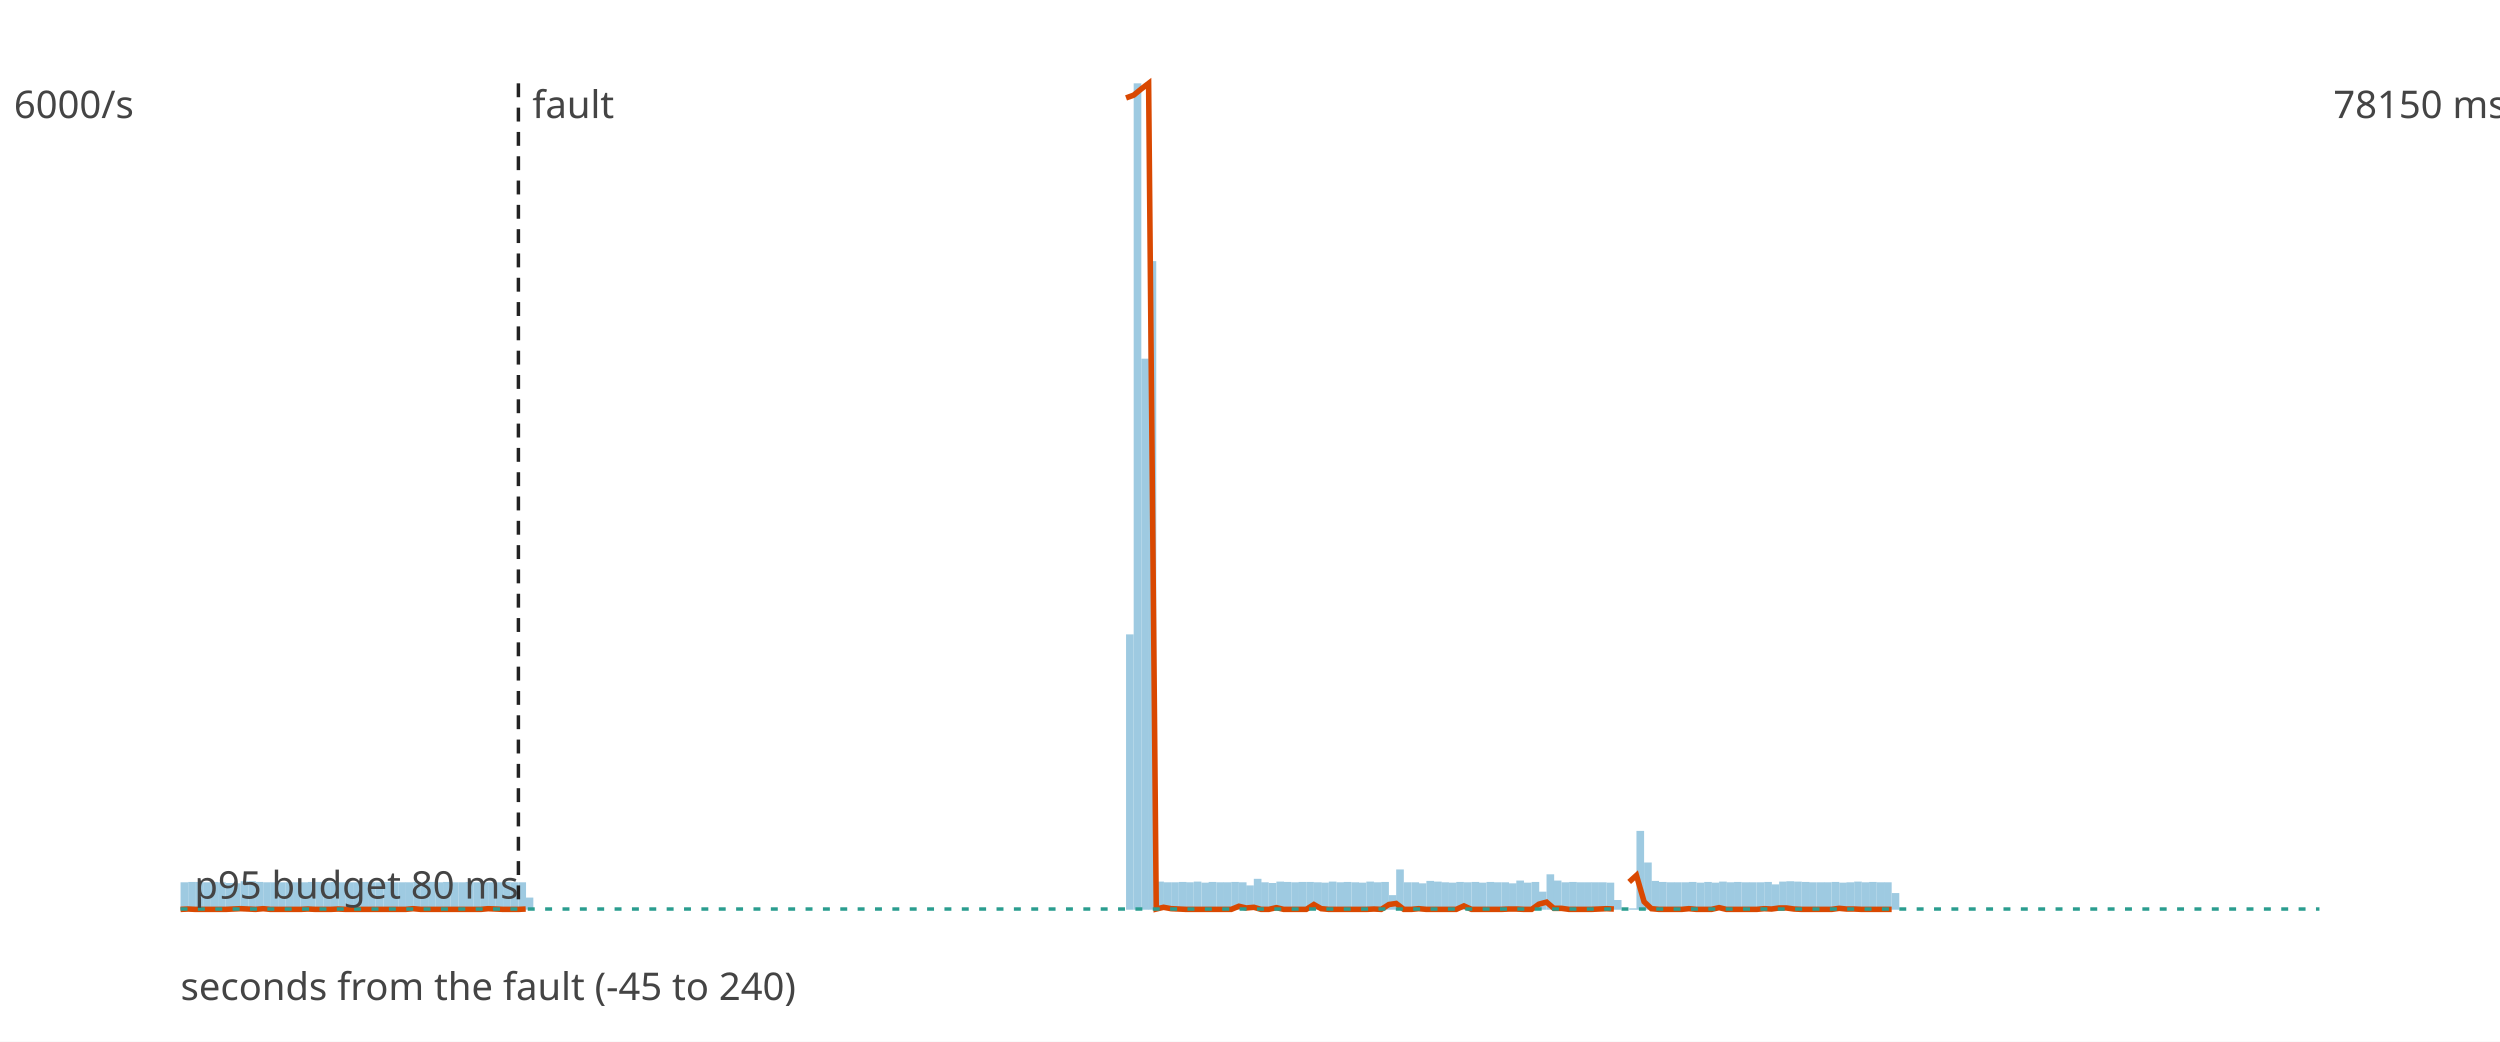
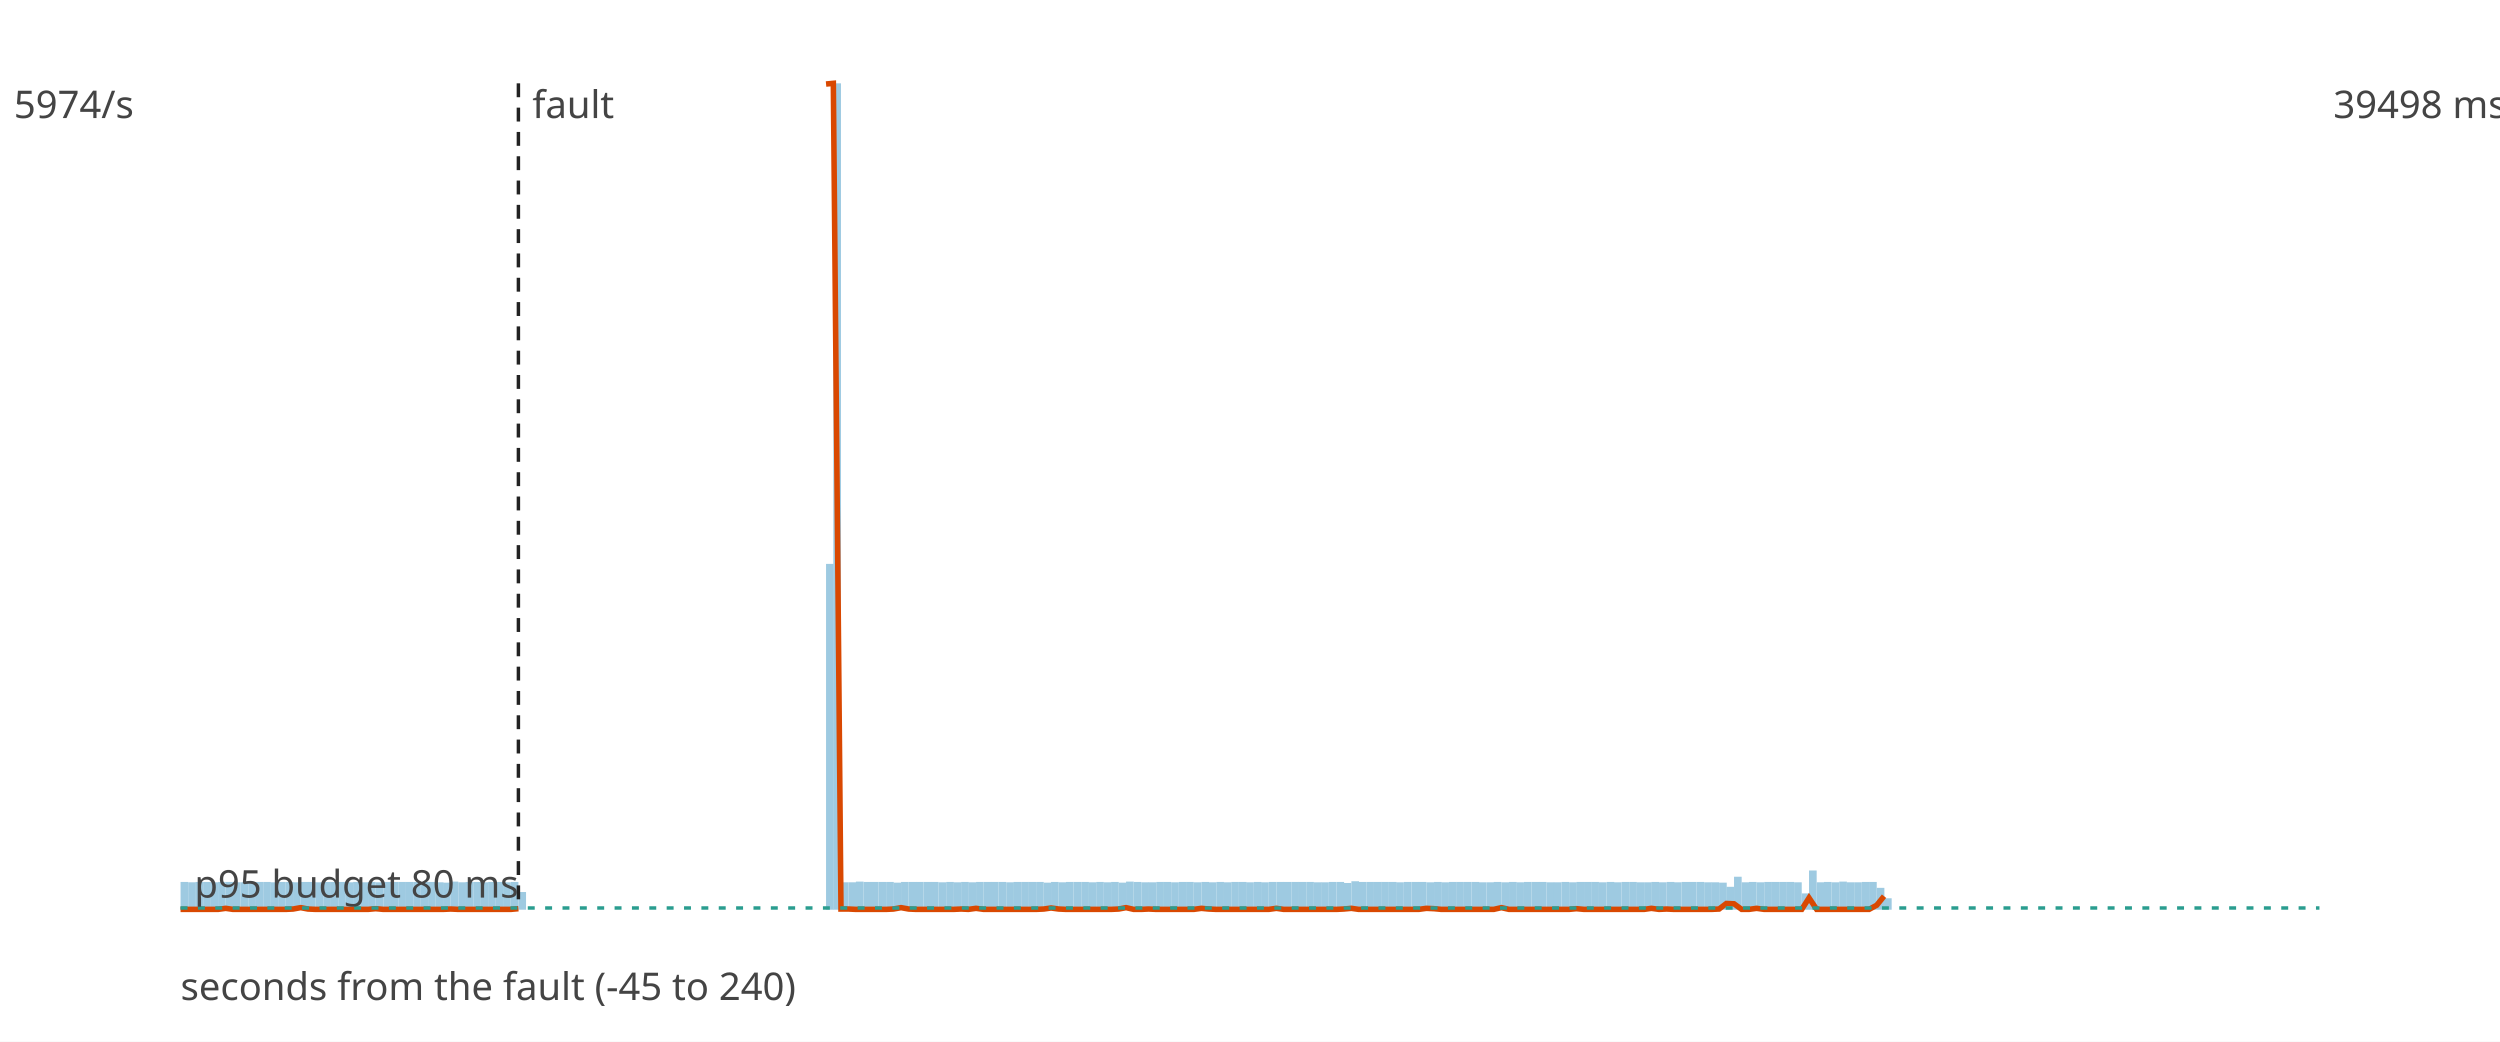
<svg xmlns="http://www.w3.org/2000/svg" viewBox="0 0 720 300" role="img" aria-label="Decisions per second and p95 around the fault">
  <style>text{font:11px sans-serif;fill:#444}.b{fill:#9ecae1}.p{fill:none;stroke:#d94801;stroke-width:1.6}.f{stroke:#222;stroke-dasharray:4 3}.s{stroke:#2a9d8f;stroke-dasharray:2 3}</style>
  <rect width="720" height="300" fill="#fff" />
-   <rect class="b" x="52.0" y="254.1" width="2.2" height="7.9" />
-   <rect class="b" x="54.2" y="254.0" width="2.2" height="8.0" />
+   <rect class="b" x="52.0" y="254.0" width="2.2" height="8.0" />
+   <rect class="b" x="54.2" y="254.1" width="2.2" height="7.9" />
  <rect class="b" x="56.3" y="254.0" width="2.2" height="8.0" />
-   <rect class="b" x="58.5" y="254.1" width="2.2" height="7.9" />
-   <rect class="b" x="60.6" y="254.0" width="2.2" height="8.0" />
-   <rect class="b" x="62.8" y="254.1" width="2.2" height="7.9" />
-   <rect class="b" x="65.0" y="254.3" width="2.2" height="7.7" />
-   <rect class="b" x="67.1" y="254.4" width="2.2" height="7.6" />
-   <rect class="b" x="69.3" y="253.8" width="2.2" height="8.2" />
-   <rect class="b" x="71.5" y="253.8" width="2.2" height="8.2" />
+   <rect class="b" x="58.5" y="254.0" width="2.2" height="8.0" />
+   <rect class="b" x="60.6" y="254.1" width="2.2" height="7.9" />
+   <rect class="b" x="62.8" y="254.0" width="2.2" height="8.0" />
+   <rect class="b" x="65.0" y="254.0" width="2.2" height="8.0" />
+   <rect class="b" x="67.1" y="254.1" width="2.2" height="7.9" />
+   <rect class="b" x="69.3" y="254.1" width="2.2" height="7.9" />
+   <rect class="b" x="71.5" y="254.0" width="2.2" height="8.0" />
  <rect class="b" x="73.6" y="254.0" width="2.2" height="8.0" />
-   <rect class="b" x="75.8" y="254.1" width="2.2" height="7.9" />
+   <rect class="b" x="75.8" y="254.0" width="2.2" height="8.0" />
  <rect class="b" x="77.9" y="254.1" width="2.2" height="7.9" />
-   <rect class="b" x="80.1" y="254.1" width="2.2" height="7.9" />
-   <rect class="b" x="82.3" y="254.1" width="2.2" height="7.9" />
+   <rect class="b" x="80.1" y="254.0" width="2.2" height="8.0" />
+   <rect class="b" x="82.3" y="254.0" width="2.2" height="8.0" />
  <rect class="b" x="84.4" y="254.1" width="2.2" height="7.9" />
-   <rect class="b" x="86.6" y="254.1" width="2.2" height="7.9" />
+   <rect class="b" x="86.6" y="254.0" width="2.2" height="8.0" />
  <rect class="b" x="88.7" y="254.0" width="2.2" height="8.0" />
-   <rect class="b" x="90.9" y="254.0" width="2.2" height="8.0" />
-   <rect class="b" x="93.1" y="254.1" width="2.2" height="7.9" />
+   <rect class="b" x="90.9" y="254.1" width="2.2" height="7.9" />
+   <rect class="b" x="93.1" y="254.0" width="2.2" height="8.0" />
  <rect class="b" x="95.2" y="254.0" width="2.2" height="8.0" />
-   <rect class="b" x="97.4" y="254.1" width="2.2" height="7.9" />
+   <rect class="b" x="97.4" y="254.0" width="2.2" height="8.0" />
  <rect class="b" x="99.6" y="254.1" width="2.2" height="7.9" />
-   <rect class="b" x="101.7" y="254.1" width="2.2" height="7.9" />
-   <rect class="b" x="103.9" y="254.0" width="2.2" height="8.0" />
-   <rect class="b" x="106.0" y="254.1" width="2.2" height="7.9" />
+   <rect class="b" x="101.7" y="254.0" width="2.2" height="8.0" />
+   <rect class="b" x="103.9" y="254.1" width="2.2" height="7.9" />
+   <rect class="b" x="106.0" y="254.0" width="2.2" height="8.0" />
  <rect class="b" x="108.2" y="254.1" width="2.2" height="7.9" />
  <rect class="b" x="110.4" y="254.0" width="2.2" height="8.0" />
-   <rect class="b" x="112.5" y="254.1" width="2.2" height="7.9" />
-   <rect class="b" x="114.7" y="254.1" width="2.2" height="7.9" />
-   <rect class="b" x="116.8" y="254.1" width="2.2" height="7.9" />
+   <rect class="b" x="112.5" y="254.0" width="2.2" height="8.0" />
+   <rect class="b" x="114.7" y="254.0" width="2.2" height="8.0" />
+   <rect class="b" x="116.8" y="254.0" width="2.2" height="8.0" />
  <rect class="b" x="119.0" y="254.0" width="2.2" height="8.0" />
-   <rect class="b" x="121.2" y="254.1" width="2.2" height="7.9" />
+   <rect class="b" x="121.2" y="254.0" width="2.2" height="8.0" />
  <rect class="b" x="123.3" y="254.0" width="2.2" height="8.0" />
  <rect class="b" x="125.5" y="254.1" width="2.2" height="7.9" />
-   <rect class="b" x="127.6" y="254.0" width="2.2" height="8.0" />
-   <rect class="b" x="129.8" y="254.1" width="2.2" height="7.9" />
+   <rect class="b" x="127.6" y="254.2" width="2.2" height="7.8" />
+   <rect class="b" x="129.8" y="253.9" width="2.2" height="8.1" />
  <rect class="b" x="132.0" y="254.1" width="2.2" height="7.9" />
  <rect class="b" x="134.1" y="254.0" width="2.2" height="8.0" />
-   <rect class="b" x="136.3" y="254.1" width="2.2" height="7.9" />
+   <rect class="b" x="136.3" y="254.0" width="2.2" height="8.0" />
  <rect class="b" x="138.5" y="254.1" width="2.2" height="7.9" />
-   <rect class="b" x="140.6" y="254.1" width="2.2" height="7.9" />
-   <rect class="b" x="142.8" y="254.1" width="2.2" height="7.9" />
-   <rect class="b" x="144.9" y="254.0" width="2.2" height="8.0" />
-   <rect class="b" x="147.1" y="254.1" width="2.2" height="7.9" />
-   <rect class="b" x="149.3" y="254.1" width="2.2" height="7.9" />
-   <rect class="b" x="151.4" y="258.5" width="2.2" height="3.5" />
-   <rect class="b" x="324.3" y="182.7" width="2.2" height="79.3" />
-   <rect class="b" x="326.5" y="24.0" width="2.2" height="238.0" />
-   <rect class="b" x="328.7" y="103.3" width="2.2" height="158.7" />
-   <rect class="b" x="330.8" y="75.2" width="2.2" height="186.8" />
-   <rect class="b" x="333.0" y="253.9" width="2.2" height="8.1" />
-   <rect class="b" x="335.1" y="254.1" width="2.2" height="7.9" />
+   <rect class="b" x="140.6" y="254.0" width="2.2" height="8.0" />
+   <rect class="b" x="142.8" y="254.0" width="2.2" height="8.0" />
+   <rect class="b" x="144.9" y="254.1" width="2.2" height="7.9" />
+   <rect class="b" x="147.1" y="254.0" width="2.2" height="8.0" />
+   <rect class="b" x="149.3" y="256.9" width="2.2" height="5.1" />
+   <rect class="b" x="237.9" y="162.4" width="2.2" height="99.6" />
+   <rect class="b" x="240.0" y="24.0" width="2.2" height="238.0" />
+   <rect class="b" x="242.2" y="254.1" width="2.2" height="7.9" />
+   <rect class="b" x="244.4" y="254.1" width="2.2" height="7.9" />
+   <rect class="b" x="246.5" y="253.9" width="2.2" height="8.1" />
+   <rect class="b" x="248.7" y="254.0" width="2.2" height="8.0" />
+   <rect class="b" x="250.8" y="254.0" width="2.2" height="8.0" />
+   <rect class="b" x="253.0" y="254.0" width="2.2" height="8.0" />
+   <rect class="b" x="255.2" y="254.0" width="2.2" height="8.0" />
+   <rect class="b" x="257.3" y="254.2" width="2.2" height="7.8" />
+   <rect class="b" x="259.5" y="254.0" width="2.2" height="8.0" />
+   <rect class="b" x="261.7" y="254.0" width="2.2" height="8.0" />
+   <rect class="b" x="263.8" y="254.0" width="2.2" height="8.0" />
+   <rect class="b" x="266.0" y="254.0" width="2.2" height="8.0" />
+   <rect class="b" x="268.1" y="254.0" width="2.2" height="8.0" />
+   <rect class="b" x="270.3" y="254.1" width="2.2" height="7.9" />
+   <rect class="b" x="272.5" y="254.0" width="2.2" height="8.0" />
+   <rect class="b" x="274.6" y="254.1" width="2.2" height="7.9" />
+   <rect class="b" x="276.8" y="254.0" width="2.2" height="8.0" />
+   <rect class="b" x="278.9" y="254.1" width="2.2" height="7.9" />
+   <rect class="b" x="281.1" y="254.0" width="2.2" height="8.0" />
+   <rect class="b" x="283.3" y="254.0" width="2.2" height="8.0" />
+   <rect class="b" x="285.4" y="254.0" width="2.2" height="8.0" />
+   <rect class="b" x="287.6" y="254.0" width="2.2" height="8.0" />
+   <rect class="b" x="289.8" y="254.1" width="2.2" height="7.9" />
+   <rect class="b" x="291.9" y="254.0" width="2.2" height="8.0" />
+   <rect class="b" x="294.1" y="254.0" width="2.2" height="8.0" />
+   <rect class="b" x="296.2" y="254.0" width="2.2" height="8.0" />
+   <rect class="b" x="298.4" y="254.0" width="2.2" height="8.0" />
+   <rect class="b" x="300.6" y="254.2" width="2.2" height="7.8" />
+   <rect class="b" x="302.7" y="254.0" width="2.2" height="8.0" />
+   <rect class="b" x="304.9" y="254.1" width="2.2" height="7.9" />
+   <rect class="b" x="307.0" y="254.0" width="2.2" height="8.0" />
+   <rect class="b" x="309.2" y="254.0" width="2.2" height="8.0" />
+   <rect class="b" x="311.4" y="254.0" width="2.2" height="8.0" />
+   <rect class="b" x="313.5" y="254.1" width="2.2" height="7.9" />
+   <rect class="b" x="315.7" y="254.0" width="2.2" height="8.0" />
+   <rect class="b" x="317.9" y="254.1" width="2.2" height="7.9" />
+   <rect class="b" x="320.0" y="254.0" width="2.2" height="8.0" />
+   <rect class="b" x="322.2" y="254.2" width="2.2" height="7.8" />
+   <rect class="b" x="324.3" y="253.9" width="2.2" height="8.1" />
+   <rect class="b" x="326.5" y="254.0" width="2.2" height="8.0" />
+   <rect class="b" x="328.7" y="254.1" width="2.2" height="7.9" />
+   <rect class="b" x="330.8" y="254.1" width="2.2" height="7.9" />
+   <rect class="b" x="333.0" y="254.0" width="2.2" height="8.0" />
+   <rect class="b" x="335.1" y="254.0" width="2.2" height="8.0" />
  <rect class="b" x="337.3" y="254.1" width="2.2" height="7.9" />
  <rect class="b" x="339.5" y="254.0" width="2.2" height="8.0" />
-   <rect class="b" x="341.6" y="254.1" width="2.2" height="7.9" />
-   <rect class="b" x="343.8" y="253.9" width="2.2" height="8.1" />
-   <rect class="b" x="346.0" y="254.2" width="2.2" height="7.8" />
-   <rect class="b" x="348.1" y="254.0" width="2.2" height="8.0" />
-   <rect class="b" x="350.3" y="254.1" width="2.2" height="7.9" />
+   <rect class="b" x="341.6" y="254.0" width="2.2" height="8.0" />
+   <rect class="b" x="343.8" y="254.1" width="2.2" height="7.9" />
+   <rect class="b" x="346.0" y="254.0" width="2.2" height="8.0" />
+   <rect class="b" x="348.1" y="254.1" width="2.2" height="7.9" />
+   <rect class="b" x="350.3" y="254.0" width="2.2" height="8.0" />
  <rect class="b" x="352.4" y="254.1" width="2.2" height="7.9" />
  <rect class="b" x="354.6" y="254.0" width="2.2" height="8.0" />
-   <rect class="b" x="356.8" y="254.1" width="2.2" height="7.9" />
-   <rect class="b" x="358.9" y="255.0" width="2.2" height="7.0" />
-   <rect class="b" x="361.1" y="253.1" width="2.2" height="8.9" />
+   <rect class="b" x="356.8" y="254.0" width="2.2" height="8.0" />
+   <rect class="b" x="358.9" y="254.1" width="2.2" height="7.9" />
+   <rect class="b" x="361.1" y="254.0" width="2.2" height="8.0" />
  <rect class="b" x="363.2" y="254.1" width="2.2" height="7.9" />
-   <rect class="b" x="365.4" y="254.3" width="2.2" height="7.7" />
-   <rect class="b" x="367.6" y="253.9" width="2.2" height="8.1" />
+   <rect class="b" x="365.4" y="254.0" width="2.2" height="8.0" />
+   <rect class="b" x="367.6" y="254.0" width="2.2" height="8.0" />
  <rect class="b" x="369.7" y="254.0" width="2.2" height="8.0" />
-   <rect class="b" x="371.9" y="254.1" width="2.2" height="7.9" />
+   <rect class="b" x="371.9" y="254.0" width="2.2" height="8.0" />
  <rect class="b" x="374.0" y="254.0" width="2.2" height="8.0" />
  <rect class="b" x="376.2" y="254.0" width="2.2" height="8.0" />
  <rect class="b" x="378.4" y="254.1" width="2.2" height="7.9" />
-   <rect class="b" x="380.5" y="254.2" width="2.2" height="7.8" />
-   <rect class="b" x="382.7" y="253.9" width="2.2" height="8.1" />
-   <rect class="b" x="384.9" y="254.1" width="2.2" height="7.9" />
-   <rect class="b" x="387.0" y="254.0" width="2.2" height="8.0" />
-   <rect class="b" x="389.2" y="254.1" width="2.2" height="7.9" />
-   <rect class="b" x="391.3" y="254.2" width="2.2" height="7.8" />
-   <rect class="b" x="393.5" y="253.9" width="2.2" height="8.1" />
-   <rect class="b" x="395.7" y="254.1" width="2.2" height="7.9" />
+   <rect class="b" x="380.5" y="254.1" width="2.2" height="7.9" />
+   <rect class="b" x="382.7" y="254.0" width="2.2" height="8.0" />
+   <rect class="b" x="384.9" y="254.0" width="2.2" height="8.0" />
+   <rect class="b" x="387.0" y="254.3" width="2.2" height="7.7" />
+   <rect class="b" x="389.2" y="253.8" width="2.2" height="8.2" />
+   <rect class="b" x="391.3" y="254.0" width="2.2" height="8.0" />
+   <rect class="b" x="393.5" y="254.0" width="2.2" height="8.0" />
+   <rect class="b" x="395.7" y="254.0" width="2.2" height="8.0" />
  <rect class="b" x="397.8" y="254.0" width="2.2" height="8.0" />
-   <rect class="b" x="400.0" y="257.8" width="2.2" height="4.2" />
-   <rect class="b" x="402.1" y="250.4" width="2.2" height="11.6" />
-   <rect class="b" x="404.3" y="254.1" width="2.2" height="7.9" />
-   <rect class="b" x="406.5" y="254.1" width="2.2" height="7.9" />
-   <rect class="b" x="408.6" y="254.4" width="2.2" height="7.6" />
-   <rect class="b" x="410.8" y="253.7" width="2.2" height="8.3" />
-   <rect class="b" x="413.0" y="253.9" width="2.2" height="8.1" />
+   <rect class="b" x="400.0" y="254.0" width="2.2" height="8.0" />
+   <rect class="b" x="402.1" y="254.1" width="2.2" height="7.9" />
+   <rect class="b" x="404.3" y="254.0" width="2.2" height="8.0" />
+   <rect class="b" x="406.5" y="254.0" width="2.2" height="8.0" />
+   <rect class="b" x="408.6" y="254.0" width="2.2" height="8.0" />
+   <rect class="b" x="410.8" y="254.1" width="2.2" height="7.9" />
+   <rect class="b" x="413.0" y="254.0" width="2.2" height="8.0" />
  <rect class="b" x="415.1" y="254.1" width="2.2" height="7.9" />
-   <rect class="b" x="417.3" y="254.2" width="2.2" height="7.8" />
+   <rect class="b" x="417.3" y="254.0" width="2.2" height="8.0" />
  <rect class="b" x="419.4" y="254.0" width="2.2" height="8.0" />
-   <rect class="b" x="421.6" y="254.1" width="2.2" height="7.9" />
+   <rect class="b" x="421.6" y="254.0" width="2.2" height="8.0" />
  <rect class="b" x="423.8" y="254.0" width="2.2" height="8.0" />
-   <rect class="b" x="425.9" y="254.2" width="2.2" height="7.8" />
-   <rect class="b" x="428.1" y="254.0" width="2.2" height="8.0" />
-   <rect class="b" x="430.2" y="254.1" width="2.2" height="7.9" />
+   <rect class="b" x="425.9" y="254.1" width="2.2" height="7.9" />
+   <rect class="b" x="428.1" y="254.1" width="2.2" height="7.9" />
+   <rect class="b" x="430.2" y="254.0" width="2.2" height="8.0" />
  <rect class="b" x="432.4" y="254.1" width="2.2" height="7.9" />
-   <rect class="b" x="434.6" y="254.4" width="2.2" height="7.6" />
-   <rect class="b" x="436.7" y="253.6" width="2.2" height="8.4" />
-   <rect class="b" x="438.9" y="254.2" width="2.2" height="7.8" />
+   <rect class="b" x="434.6" y="254.0" width="2.2" height="8.0" />
+   <rect class="b" x="436.7" y="254.1" width="2.2" height="7.9" />
+   <rect class="b" x="438.9" y="254.0" width="2.2" height="8.0" />
  <rect class="b" x="441.1" y="254.0" width="2.2" height="8.0" />
-   <rect class="b" x="443.2" y="256.8" width="2.2" height="5.2" />
-   <rect class="b" x="445.4" y="251.8" width="2.2" height="10.2" />
-   <rect class="b" x="447.5" y="253.6" width="2.2" height="8.4" />
-   <rect class="b" x="449.7" y="254.1" width="2.2" height="7.9" />
-   <rect class="b" x="451.9" y="254.0" width="2.2" height="8.0" />
-   <rect class="b" x="454.0" y="254.1" width="2.2" height="7.9" />
-   <rect class="b" x="456.2" y="254.1" width="2.2" height="7.9" />
-   <rect class="b" x="458.3" y="254.1" width="2.2" height="7.9" />
+   <rect class="b" x="443.2" y="254.0" width="2.2" height="8.0" />
+   <rect class="b" x="445.4" y="254.1" width="2.2" height="7.9" />
+   <rect class="b" x="447.5" y="254.1" width="2.2" height="7.9" />
+   <rect class="b" x="449.7" y="254.0" width="2.2" height="8.0" />
+   <rect class="b" x="451.9" y="254.1" width="2.2" height="7.9" />
+   <rect class="b" x="454.0" y="254.0" width="2.2" height="8.0" />
+   <rect class="b" x="456.2" y="254.0" width="2.2" height="8.0" />
+   <rect class="b" x="458.3" y="254.0" width="2.2" height="8.0" />
  <rect class="b" x="460.5" y="254.1" width="2.2" height="7.9" />
-   <rect class="b" x="462.7" y="254.2" width="2.2" height="7.8" />
-   <rect class="b" x="464.8" y="259.2" width="2.2" height="2.8" />
-   <rect class="b" x="469.2" y="261.6" width="2.2" height="0.4" />
-   <rect class="b" x="471.3" y="239.3" width="2.2" height="22.7" />
-   <rect class="b" x="473.5" y="248.4" width="2.2" height="13.6" />
-   <rect class="b" x="475.6" y="253.7" width="2.2" height="8.3" />
-   <rect class="b" x="477.8" y="254.0" width="2.2" height="8.0" />
-   <rect class="b" x="480.0" y="254.1" width="2.2" height="7.9" />
+   <rect class="b" x="462.7" y="254.0" width="2.2" height="8.0" />
+   <rect class="b" x="464.8" y="254.1" width="2.2" height="7.9" />
+   <rect class="b" x="467.0" y="254.0" width="2.2" height="8.0" />
+   <rect class="b" x="469.2" y="254.0" width="2.2" height="8.0" />
+   <rect class="b" x="471.3" y="254.1" width="2.2" height="7.9" />
+   <rect class="b" x="473.5" y="254.1" width="2.2" height="7.9" />
+   <rect class="b" x="475.6" y="254.0" width="2.2" height="8.0" />
+   <rect class="b" x="477.8" y="254.1" width="2.2" height="7.9" />
+   <rect class="b" x="480.0" y="254.0" width="2.2" height="8.0" />
  <rect class="b" x="482.1" y="254.1" width="2.2" height="7.9" />
-   <rect class="b" x="484.3" y="254.1" width="2.2" height="7.9" />
+   <rect class="b" x="484.3" y="254.0" width="2.2" height="8.0" />
  <rect class="b" x="486.4" y="254.0" width="2.2" height="8.0" />
-   <rect class="b" x="488.6" y="254.2" width="2.2" height="7.8" />
-   <rect class="b" x="490.8" y="254.0" width="2.2" height="8.0" />
-   <rect class="b" x="492.9" y="254.2" width="2.2" height="7.8" />
-   <rect class="b" x="495.1" y="253.9" width="2.2" height="8.1" />
-   <rect class="b" x="497.2" y="254.1" width="2.2" height="7.9" />
-   <rect class="b" x="499.4" y="254.0" width="2.2" height="8.0" />
+   <rect class="b" x="488.6" y="254.0" width="2.2" height="8.0" />
+   <rect class="b" x="490.8" y="254.1" width="2.2" height="7.9" />
+   <rect class="b" x="492.9" y="254.1" width="2.2" height="7.9" />
+   <rect class="b" x="495.1" y="254.2" width="2.2" height="7.8" />
+   <rect class="b" x="497.2" y="255.4" width="2.2" height="6.6" />
+   <rect class="b" x="499.4" y="252.5" width="2.2" height="9.5" />
  <rect class="b" x="501.6" y="254.1" width="2.2" height="7.9" />
-   <rect class="b" x="503.7" y="254.1" width="2.2" height="7.9" />
+   <rect class="b" x="503.7" y="254.0" width="2.2" height="8.0" />
  <rect class="b" x="505.9" y="254.1" width="2.2" height="7.9" />
  <rect class="b" x="508.1" y="254.0" width="2.2" height="8.0" />
-   <rect class="b" x="510.2" y="254.7" width="2.2" height="7.3" />
-   <rect class="b" x="512.4" y="253.9" width="2.2" height="8.1" />
-   <rect class="b" x="514.5" y="253.8" width="2.2" height="8.2" />
-   <rect class="b" x="516.7" y="253.9" width="2.2" height="8.1" />
-   <rect class="b" x="518.9" y="254.0" width="2.2" height="8.0" />
-   <rect class="b" x="521.0" y="254.1" width="2.2" height="7.9" />
+   <rect class="b" x="510.2" y="254.0" width="2.2" height="8.0" />
+   <rect class="b" x="512.4" y="254.0" width="2.2" height="8.0" />
+   <rect class="b" x="514.5" y="254.0" width="2.2" height="8.0" />
+   <rect class="b" x="516.7" y="254.1" width="2.2" height="7.9" />
+   <rect class="b" x="518.9" y="257.3" width="2.2" height="4.7" />
+   <rect class="b" x="521.0" y="250.7" width="2.2" height="11.3" />
  <rect class="b" x="523.2" y="254.1" width="2.2" height="7.9" />
-   <rect class="b" x="525.3" y="254.1" width="2.2" height="7.9" />
-   <rect class="b" x="527.5" y="254.0" width="2.2" height="8.0" />
-   <rect class="b" x="529.7" y="254.2" width="2.2" height="7.8" />
+   <rect class="b" x="525.3" y="254.0" width="2.2" height="8.0" />
+   <rect class="b" x="527.5" y="254.1" width="2.2" height="7.9" />
+   <rect class="b" x="529.7" y="253.9" width="2.2" height="8.1" />
  <rect class="b" x="531.8" y="254.1" width="2.2" height="7.9" />
-   <rect class="b" x="534.0" y="253.9" width="2.2" height="8.1" />
-   <rect class="b" x="536.2" y="254.1" width="2.2" height="7.9" />
+   <rect class="b" x="534.0" y="254.1" width="2.2" height="7.9" />
+   <rect class="b" x="536.2" y="254.0" width="2.2" height="8.0" />
  <rect class="b" x="538.3" y="254.0" width="2.2" height="8.0" />
-   <rect class="b" x="540.5" y="254.1" width="2.2" height="7.9" />
-   <rect class="b" x="542.6" y="254.1" width="2.2" height="7.9" />
-   <rect class="b" x="544.8" y="257.2" width="2.2" height="4.8" />
-   <polyline class="p" points="52.0,261.9 54.2,261.8 56.3,261.9 58.5,261.9 60.6,261.9 62.8,261.9 65.0,261.9 67.1,261.8 69.3,261.7 71.5,261.8 73.6,261.9 75.8,261.7 77.9,261.9 80.1,261.9 82.3,261.9 84.4,261.9 86.6,261.9 88.7,261.8 90.9,261.9 93.1,261.9 95.2,261.9 97.4,261.8 99.6,261.9 101.7,261.9 103.9,261.9 106.0,261.9 108.2,261.9 110.4,261.9 112.5,261.9 114.7,261.9 116.8,261.9 119.0,261.7 121.2,261.9 123.3,261.9 125.5,261.9 127.6,261.9 129.8,261.9 132.0,261.9 134.1,261.9 136.3,261.9 138.5,261.9 140.6,261.7 142.8,261.8 144.9,261.9 147.1,261.9 149.3,261.9 151.4,261.8" />
-   <polyline class="p" points="324.3,28.2 326.5,27.4 328.7,25.6 330.8,24.0 333.0,261.8 335.1,261.3 337.3,261.7 339.5,261.8 341.6,261.9 343.8,261.9 346.0,261.9 348.1,261.9 350.3,261.9 352.4,261.9 354.6,261.9 356.8,261.0 358.9,261.5 361.1,261.3 363.2,261.9 365.4,261.9 367.6,261.4 369.7,261.9 371.9,261.9 374.0,261.9 376.2,261.9 378.4,260.5 380.5,261.7 382.7,261.9 384.9,261.9 387.0,261.9 389.2,261.9 391.3,261.9 393.5,261.9 395.7,261.8 397.8,261.9 400.0,260.5 402.1,260.2 404.3,261.9 406.5,261.9 408.6,261.7 410.8,261.9 413.0,261.9 415.1,261.9 417.3,261.9 419.4,261.9 421.6,260.9 423.8,261.9 425.9,261.9 428.1,261.9 430.2,261.9 432.4,261.9 434.6,261.8 436.7,261.8 438.9,261.9 441.1,261.9 443.2,260.4 445.4,259.8 447.5,261.6 449.7,261.6 451.9,261.9 454.0,261.9 456.2,261.9 458.3,261.9 460.5,261.8 462.7,261.7 464.8,261.8" />
-   <polyline class="p" points="469.2,254.0 471.3,252.1 473.5,259.7 475.6,261.7 477.8,261.9 480.0,261.9 482.1,261.9 484.3,261.9 486.4,261.7 488.6,261.9 490.8,261.9 492.9,261.9 495.1,261.4 497.2,261.9 499.4,261.9 501.6,261.9 503.7,261.9 505.9,261.9 508.1,261.7 510.2,261.8 512.4,261.5 514.5,261.5 516.7,261.8 518.9,261.9 521.0,261.9 523.2,261.9 525.3,261.9 527.5,261.9 529.7,261.6 531.8,261.8 534.0,261.8 536.2,261.9 538.3,261.9 540.5,261.9 542.6,261.9 544.8,261.9" />
+   <rect class="b" x="540.5" y="255.7" width="2.2" height="6.3" />
+   <rect class="b" x="542.6" y="258.7" width="2.2" height="3.3" />
+   <polyline class="p" points="52.0,261.9 54.2,261.9 56.3,261.9 58.5,261.9 60.6,261.9 62.8,261.9 65.0,261.6 67.1,261.9 69.3,261.9 71.5,261.9 73.6,261.9 75.8,261.9 77.9,261.9 80.1,261.9 82.3,261.9 84.4,261.8 86.6,261.4 88.7,261.8 90.9,261.9 93.1,261.9 95.2,261.9 97.4,261.9 99.6,261.9 101.7,261.9 103.9,261.9 106.0,261.9 108.2,261.7 110.4,261.9 112.5,261.9 114.7,261.9 116.8,261.9 119.0,261.9 121.2,261.9 123.3,261.9 125.5,261.9 127.6,261.9 129.8,261.8 132.0,261.9 134.1,261.9 136.3,261.9 138.5,261.9 140.6,261.9 142.8,261.9 144.9,261.9 147.1,261.9 149.3,261.7" />
+   <polyline class="p" points="237.9,24.2 240.0,24.0 242.2,261.8 244.4,261.8 246.5,261.9 248.7,261.9 250.8,261.9 253.0,261.9 255.2,261.9 257.3,261.8 259.5,261.4 261.7,261.8 263.8,261.9 266.0,261.9 268.1,261.9 270.3,261.9 272.5,261.9 274.6,261.9 276.8,261.8 278.9,261.9 281.1,261.6 283.3,261.9 285.4,261.9 287.6,261.9 289.8,261.9 291.9,261.9 294.1,261.9 296.2,261.9 298.4,261.9 300.6,261.8 302.7,261.5 304.9,261.8 307.0,261.9 309.2,261.9 311.4,261.9 313.5,261.9 315.7,261.9 317.9,261.9 320.0,261.9 322.2,261.8 324.3,261.4 326.5,261.9 328.7,261.9 330.8,261.8 333.0,261.9 335.1,261.9 337.3,261.9 339.5,261.9 341.6,261.9 343.8,261.9 346.0,261.6 348.1,261.8 350.3,261.9 352.4,261.9 354.6,261.9 356.8,261.9 358.9,261.9 361.1,261.9 363.2,261.9 365.4,261.9 367.6,261.6 369.7,261.9 371.9,261.9 374.0,261.9 376.2,261.9 378.4,261.9 380.5,261.9 382.7,261.9 384.9,261.9 387.0,261.8 389.2,261.6 391.3,261.9 393.5,261.9 395.7,261.9 397.8,261.9 400.0,261.9 402.1,261.9 404.3,261.9 406.5,261.9 408.6,261.9 410.8,261.6 413.0,261.7 415.1,261.9 417.3,261.9 419.4,261.9 421.6,261.9 423.8,261.9 425.9,261.9 428.1,261.9 430.2,261.9 432.4,261.4 434.6,261.9 436.7,261.9 438.9,261.9 441.1,261.9 443.2,261.9 445.4,261.9 447.5,261.9 449.7,261.9 451.9,261.9 454.0,261.7 456.2,261.9 458.3,261.9 460.5,261.9 462.7,261.9 464.8,261.9 467.0,261.9 469.2,261.9 471.3,261.9 473.5,261.9 475.6,261.6 477.8,261.9 480.0,261.8 482.1,261.9 484.3,261.9 486.4,261.9 488.6,261.9 490.8,261.9 492.9,261.9 495.1,261.8 497.2,260.2 499.4,260.3 501.6,261.9 503.7,261.9 505.9,261.6 508.1,261.9 510.2,261.9 512.4,261.9 514.5,261.9 516.7,261.9 518.9,261.9 521.0,258.6 523.2,261.9 525.3,261.9 527.5,261.9 529.7,261.9 531.8,261.9 534.0,261.9 536.2,261.9 538.3,261.9 540.5,260.7 542.6,258.1" />
  <line class="f" x1="149.3" x2="149.3" y1="24" y2="262" />
  <text x="153.3" y="34">fault</text>
-   <line class="s" x1="52" x2="668" y1="261.8" y2="261.8" />
-   <text x="56" y="258.8">p95 budget 80 ms</text>
+   <line class="s" x1="52" x2="668" y1="261.5" y2="261.5" />
+   <text x="56" y="258.5">p95 budget 80 ms</text>
  <text x="52" y="288">seconds from the fault (-45 to 240)</text>
-   <text x="4" y="34">6000/s</text>
-   <text x="672" y="34">78150 ms</text>
+   <text x="4" y="34">5974/s</text>
+   <text x="672" y="34">39498 ms</text>
</svg>
